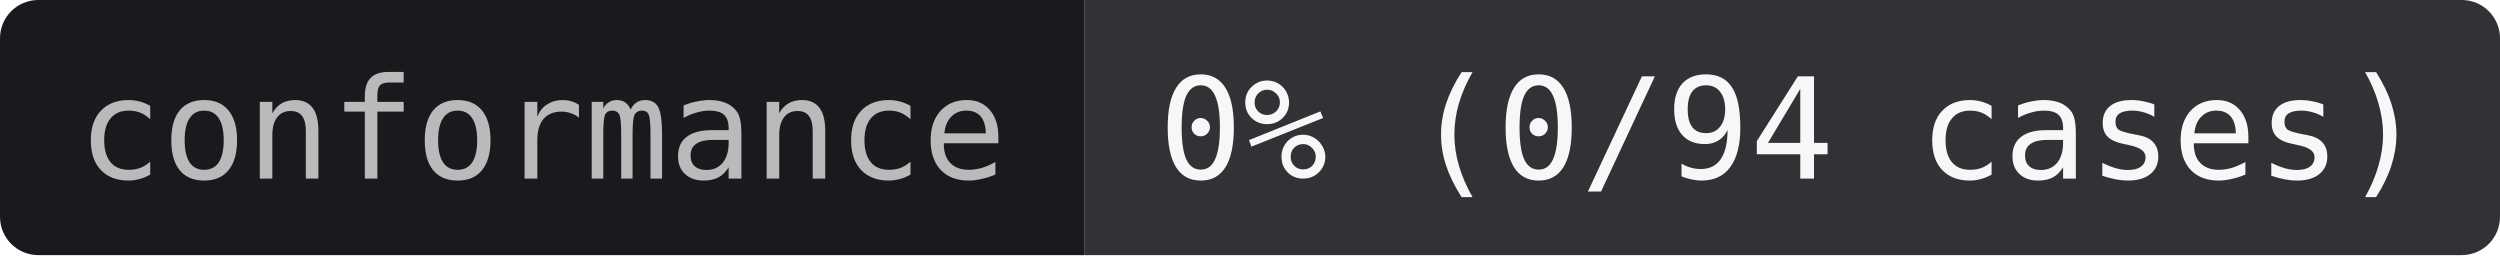
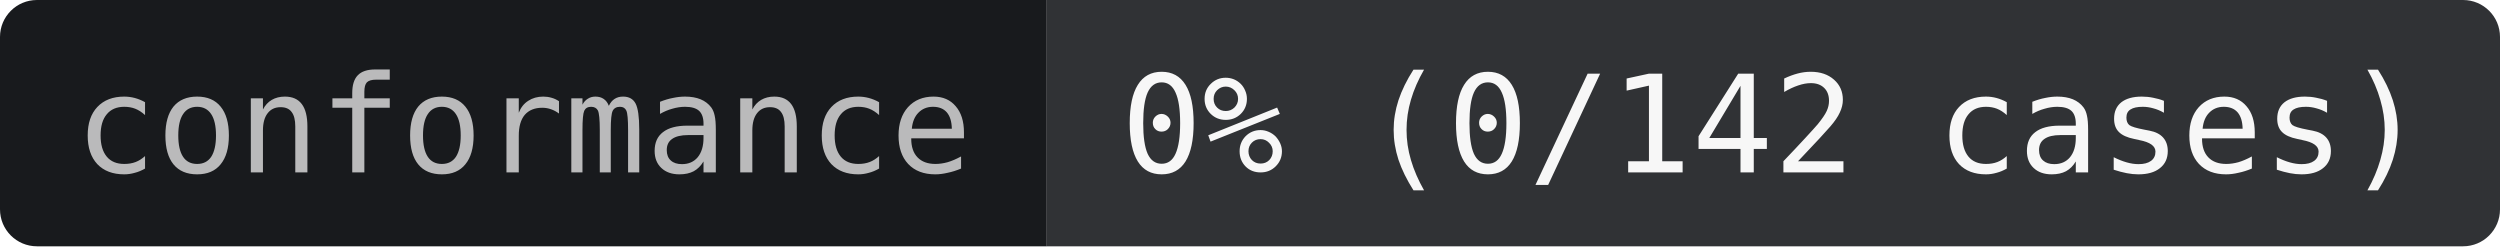
- <svg xmlns="http://www.w3.org/2000/svg" width="196" height="20" role="img" aria-label="conformance: 0% (0/94 cases)">
+ <svg xmlns="http://www.w3.org/2000/svg" width="203" height="20" role="img" aria-label="conformance: 0% (0/142 cases)">
  <clipPath id="r">
-     <rect width="196" height="20" rx="3" />
+     <rect width="203" height="20" rx="3" />
  </clipPath>
  <g clip-path="url(#r)">
    <rect width="85" height="20" fill="#181A1D" />
-     <rect x="85" width="111" height="20" fill="#303235" />
+     <rect x="85" width="118" height="20" fill="#303235" />
  </g>
  <g text-anchor="middle" font-family="JetBrains Mono,IBM Plex Mono,SFMono-Regular,Menlo,Consolas,monospace" font-size="11">
    <text x="42.5" y="14" fill="#BABABB">conformance</text>
-     <text x="140.5" y="14" fill="#F7F7F7">0% (0/94 cases)</text>
+     <text x="144" y="14" fill="#F7F7F7">0% (0/142 cases)</text>
  </g>
</svg>
